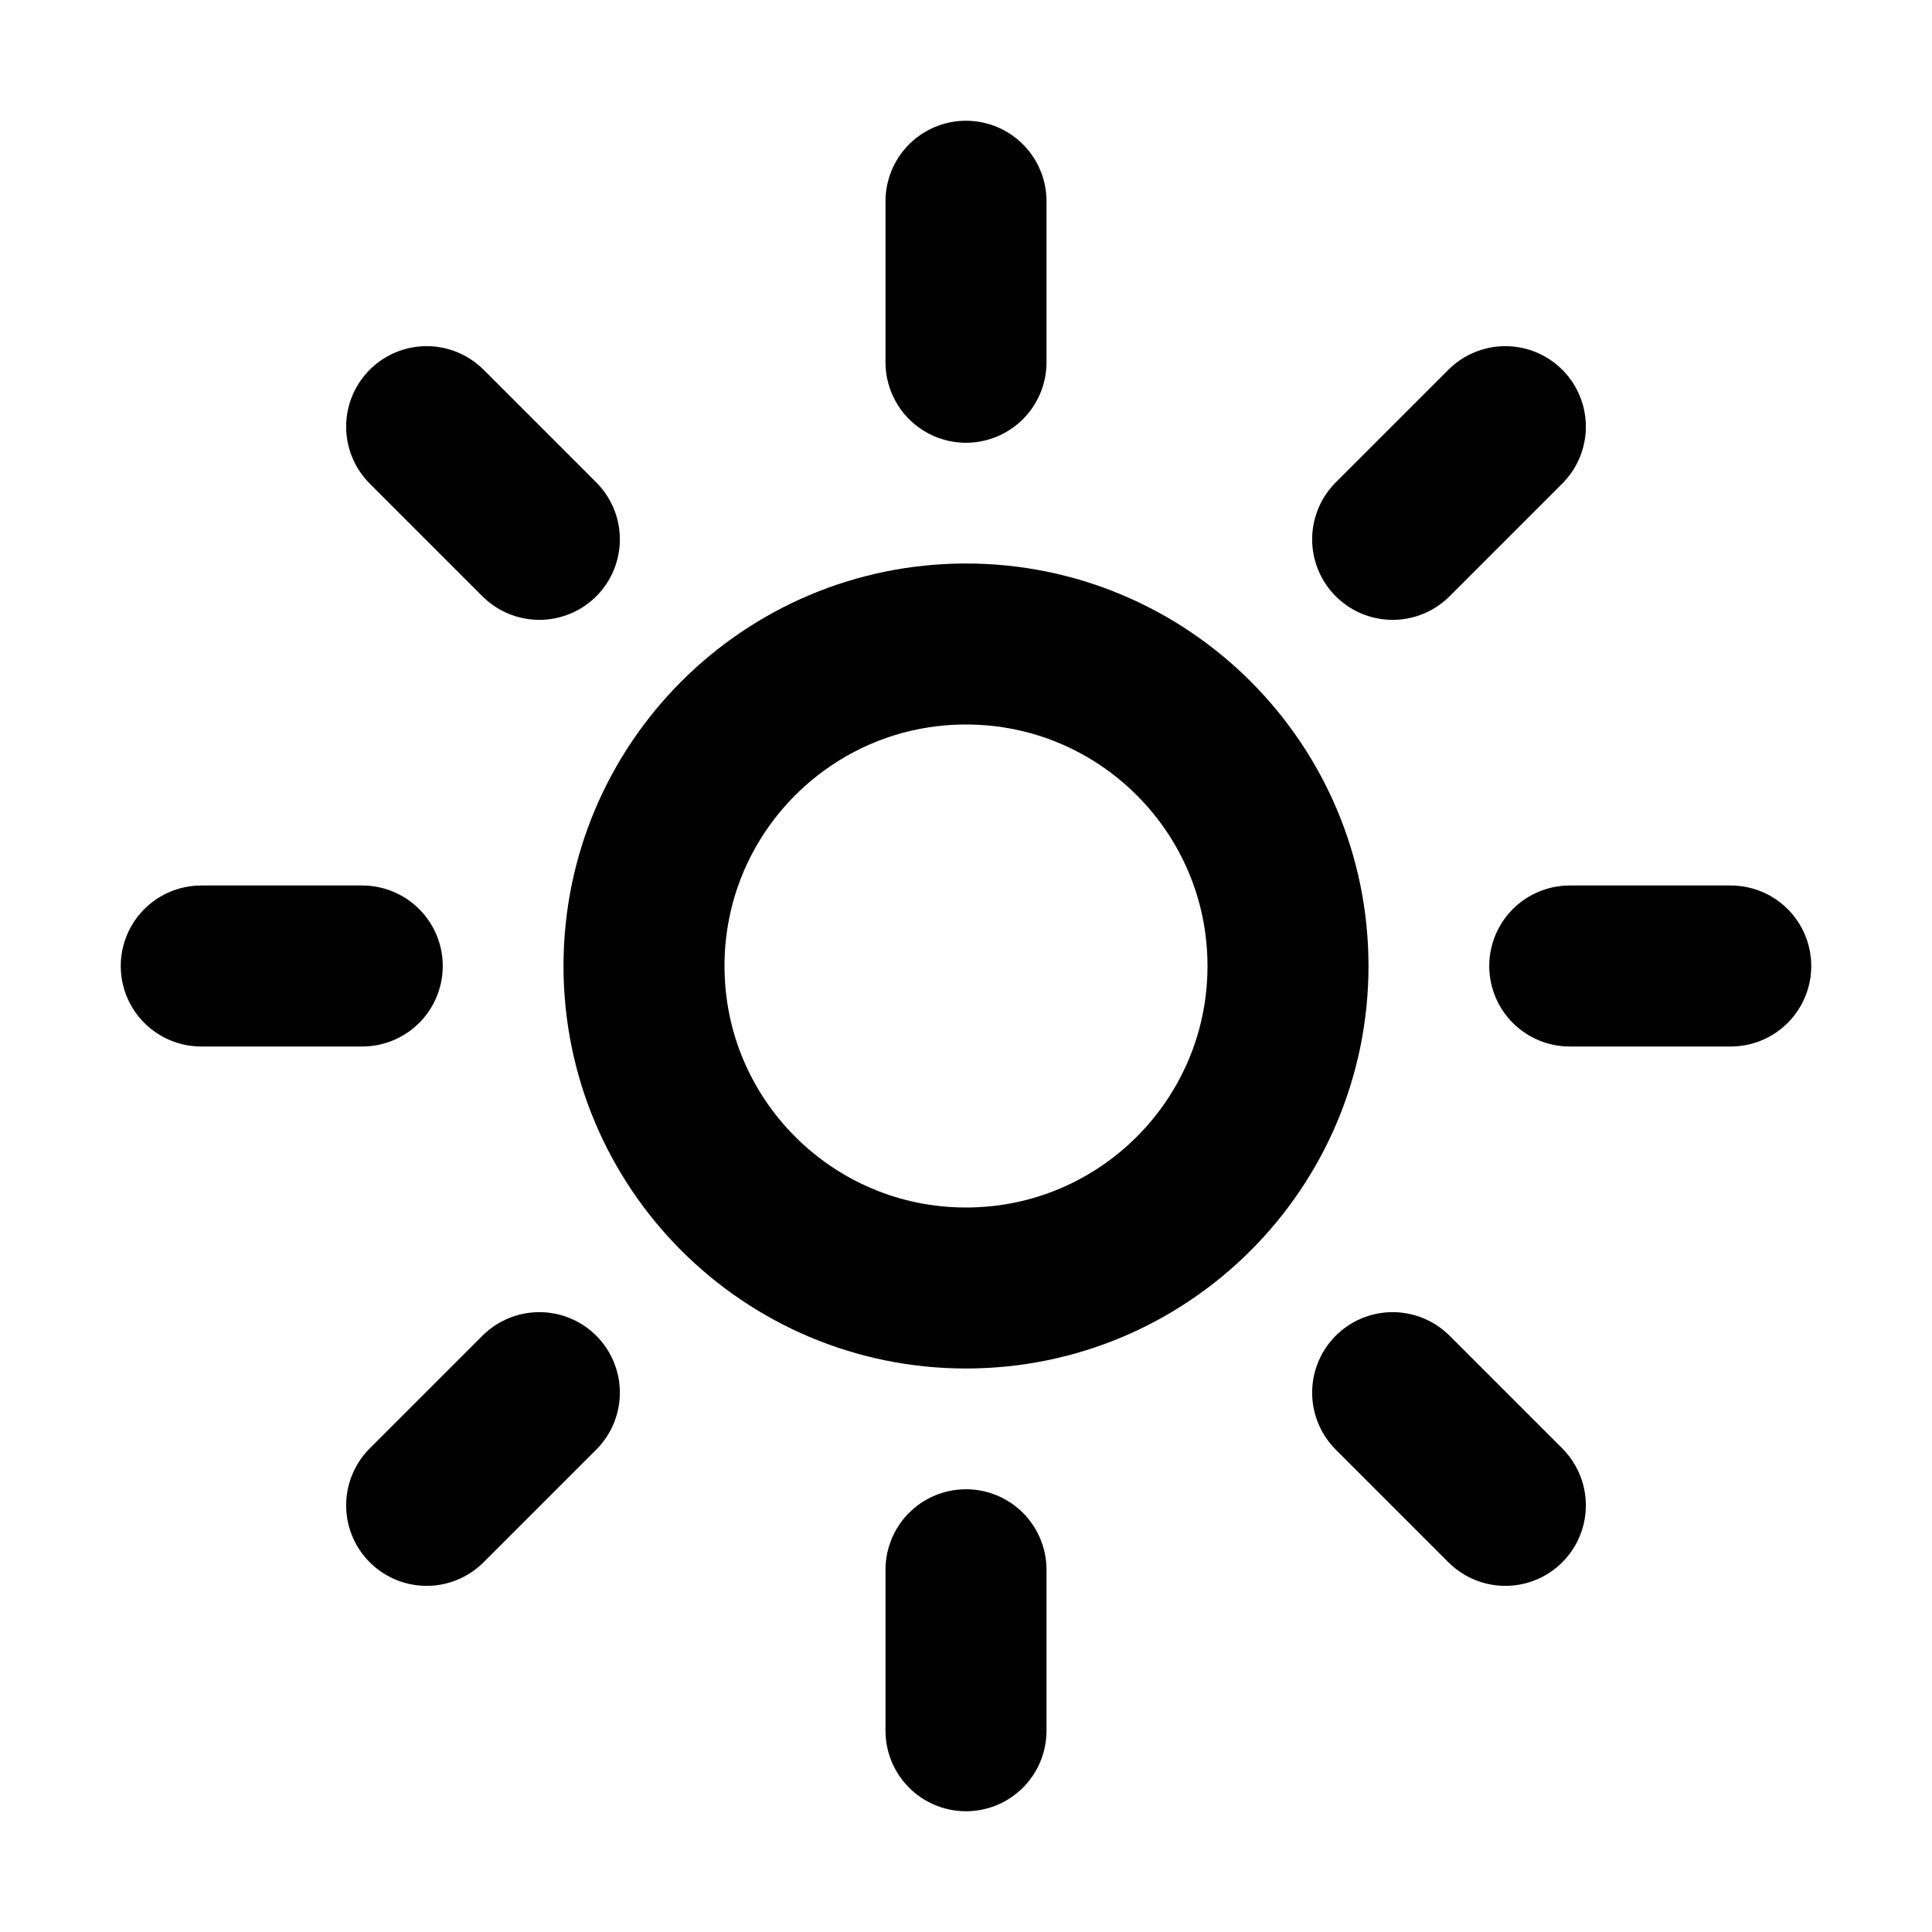
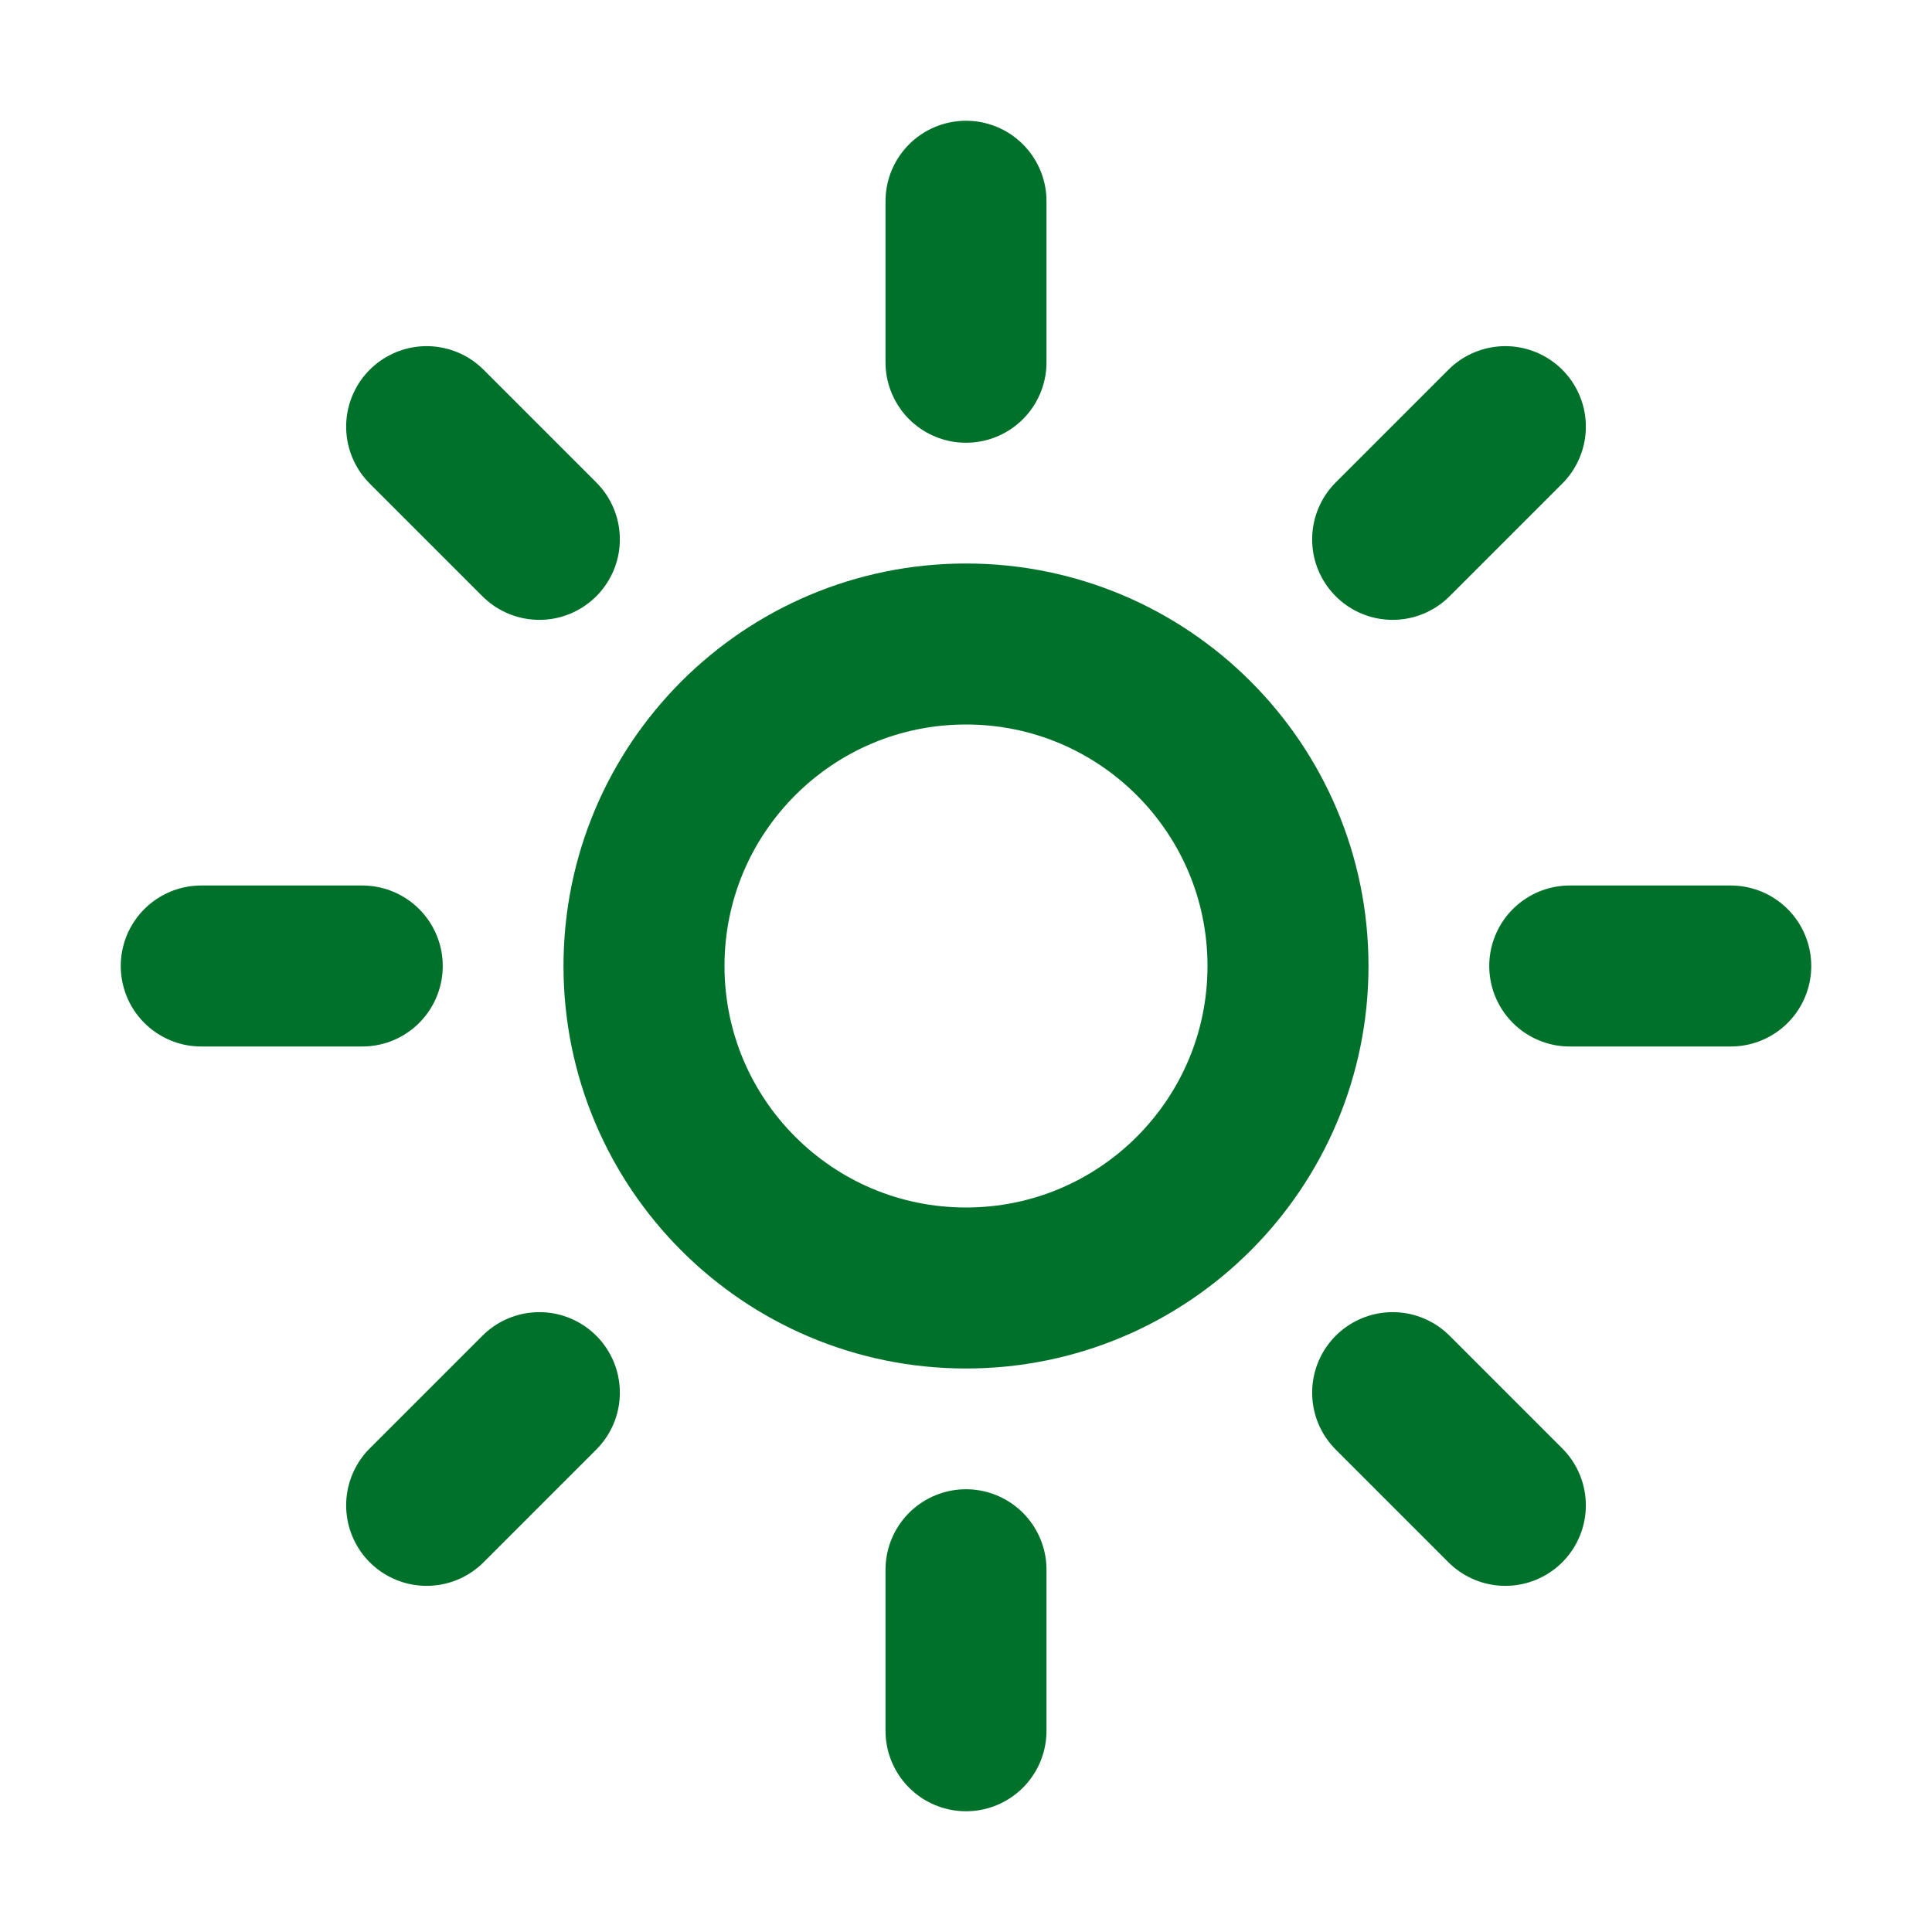
- <svg xmlns="http://www.w3.org/2000/svg" viewBox="0 0 24 24" width="24" height="24" fill="none" stroke="currentColor" stroke-width="2" stroke-linecap="round" stroke-linejoin="round">
+ <svg xmlns="http://www.w3.org/2000/svg" color="#00712b" viewBox="0 0 24 24" width="24" height="24" fill="none" stroke="currentColor" stroke-width="2" stroke-linecap="round" stroke-linejoin="round">
+   <style>@media (prefers-color-scheme: dark) { svg { color: #4cc764 } }</style>
  <circle cx="12" cy="12" r="4" />
  <path d="M12 2.5v2M12 19.5v2M2.5 12h2M19.5 12h2M5.3 5.3l1.4 1.4M17.3 17.3l1.4 1.4M5.3 18.7l1.4-1.4M17.3 6.7l1.4-1.4" />
</svg>
